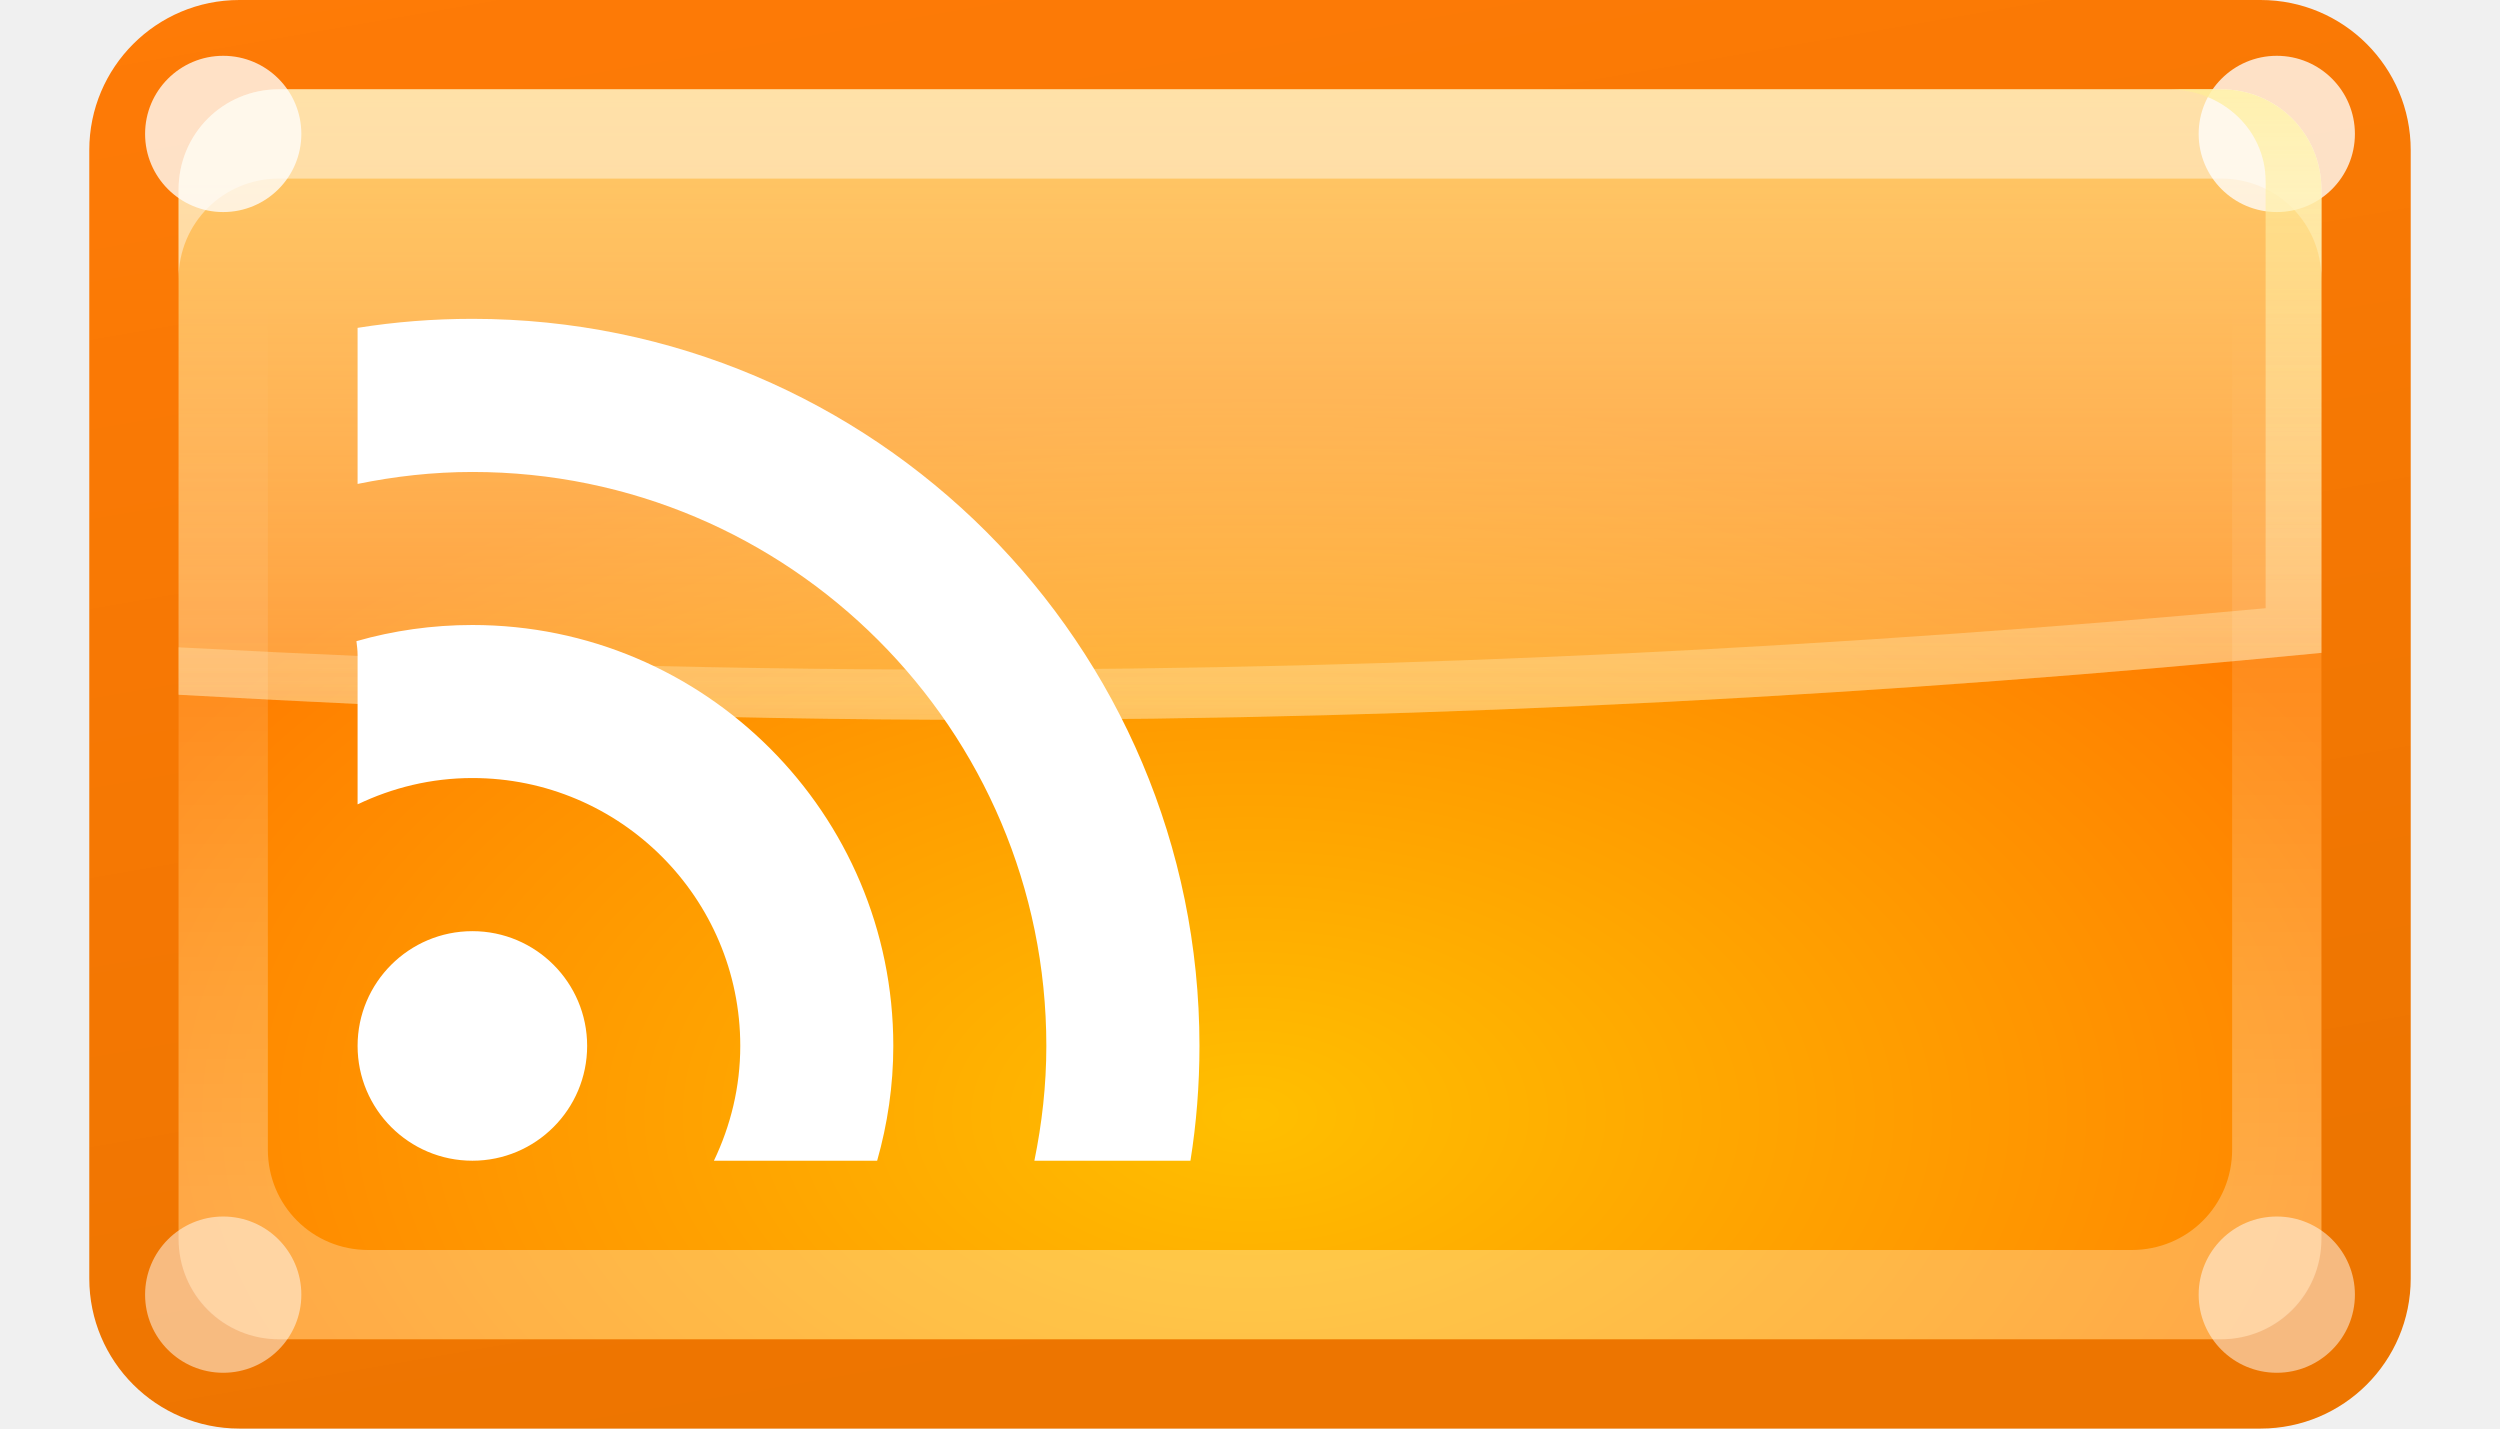
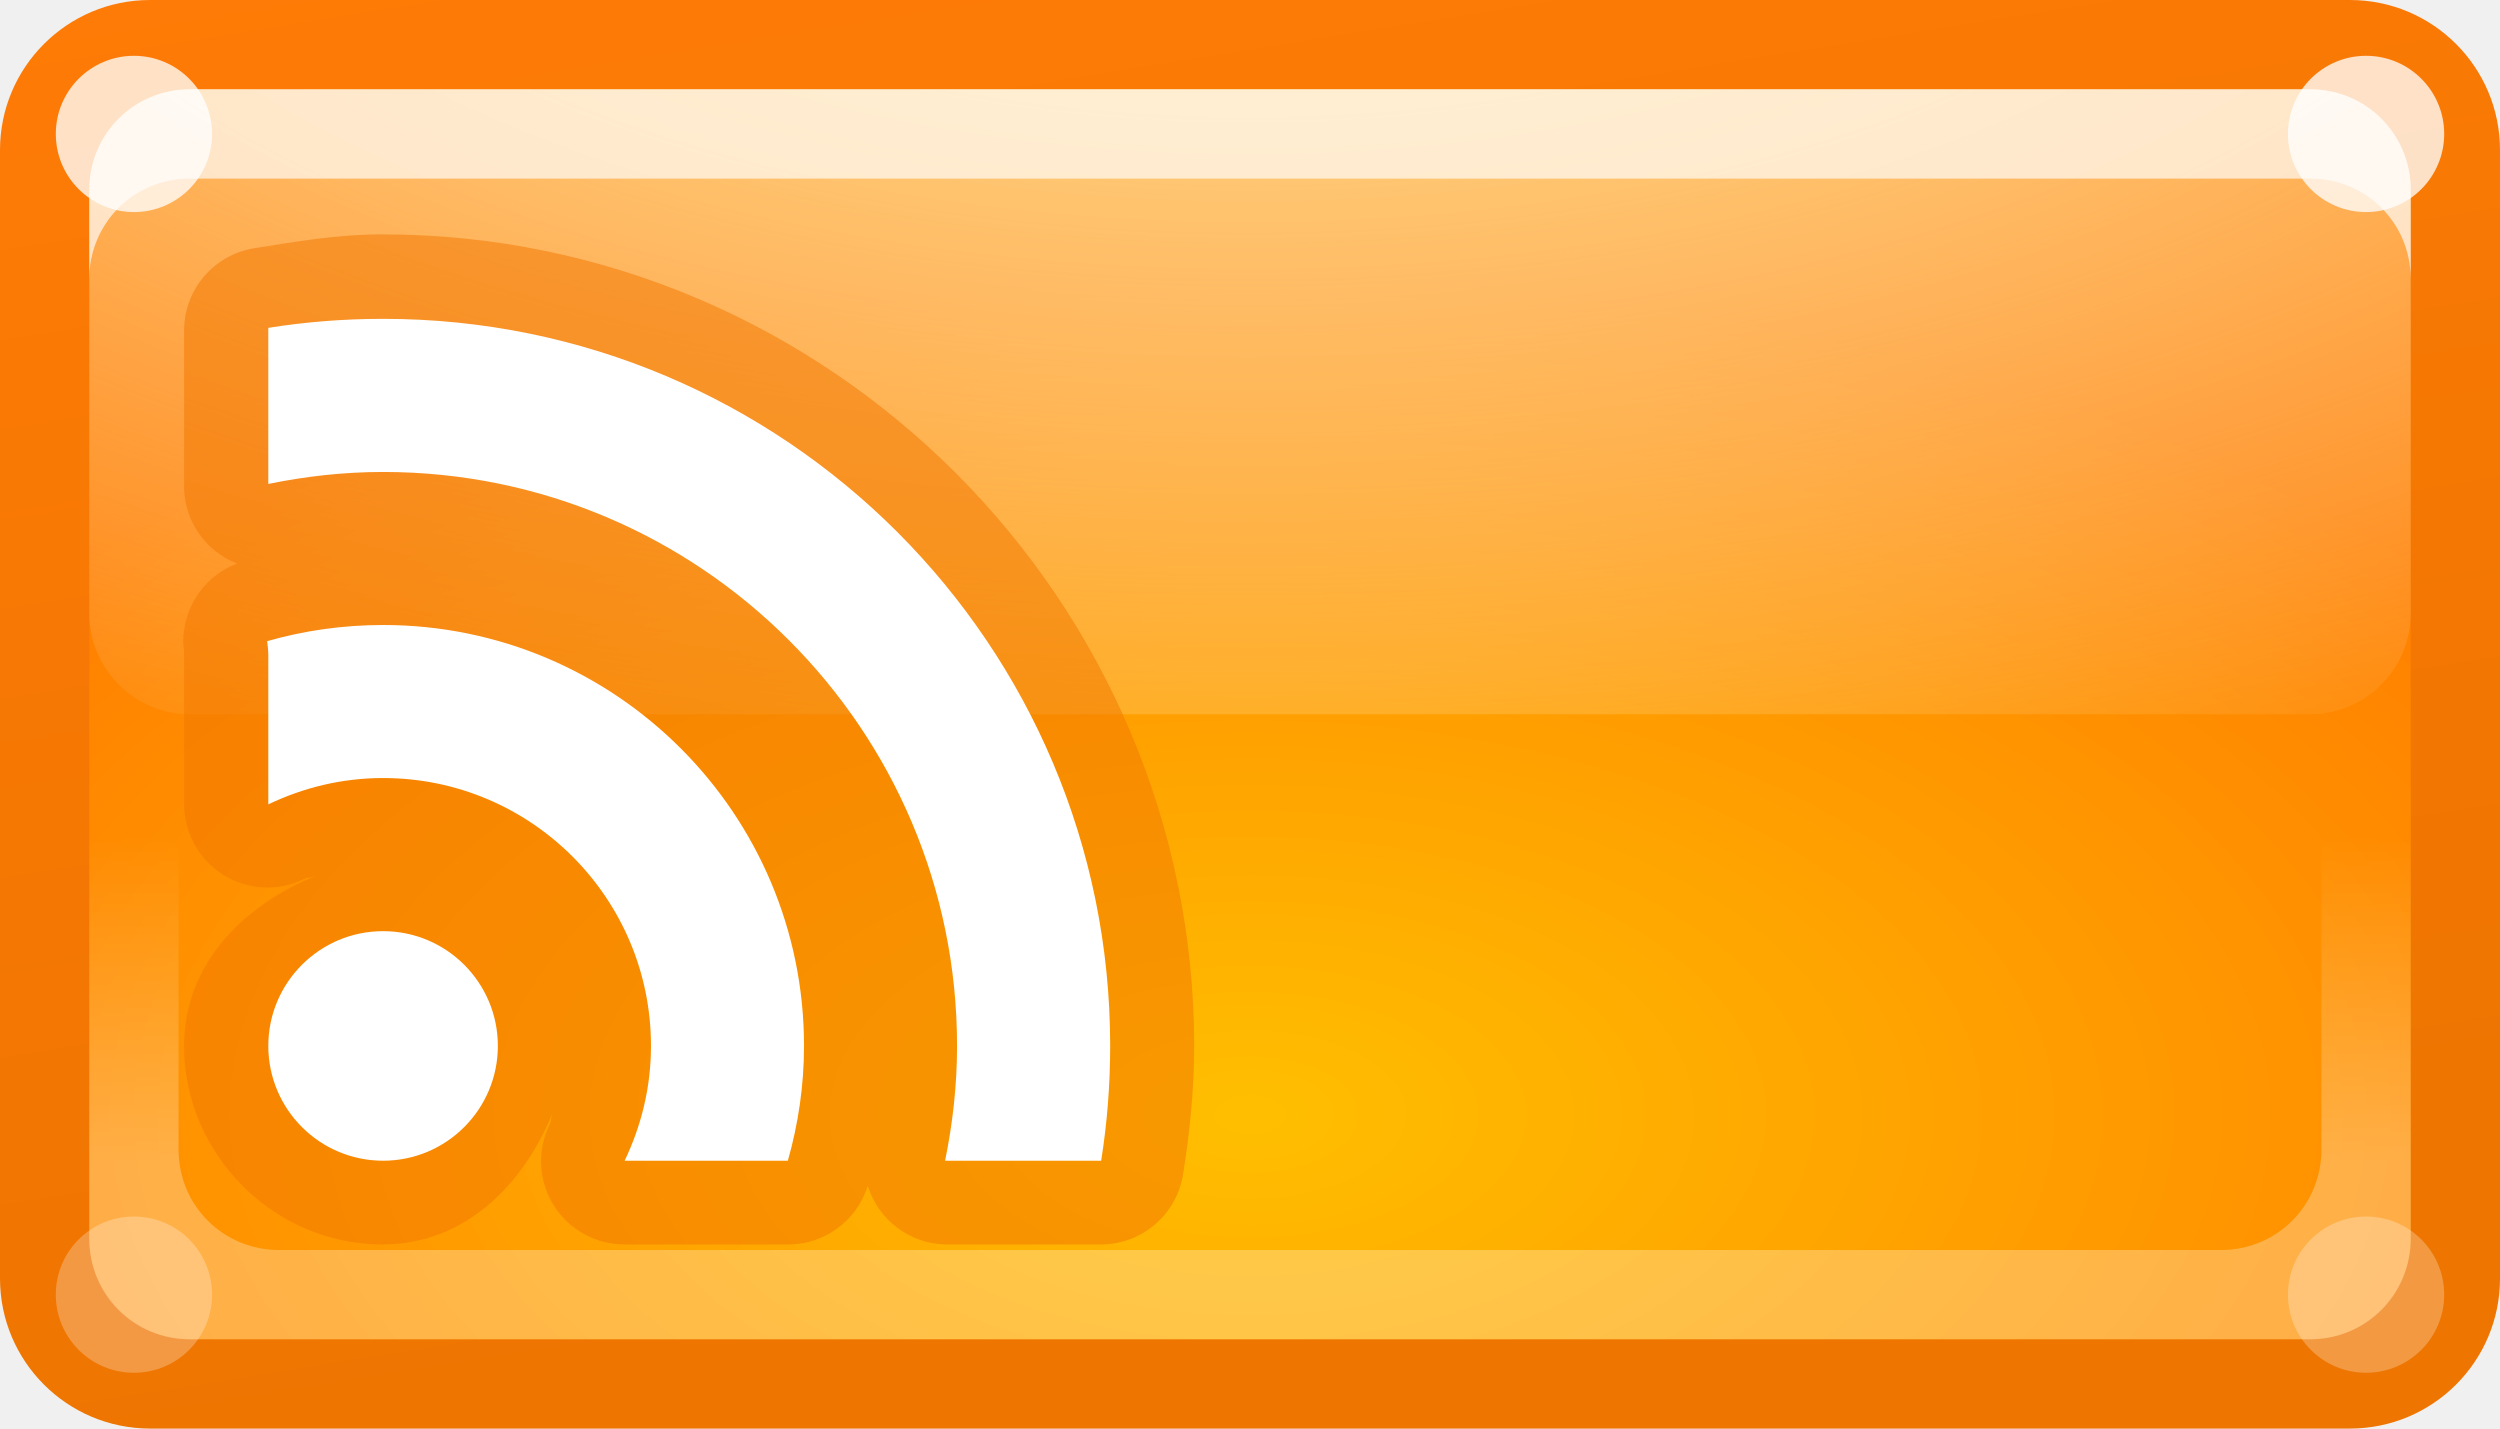
<svg xmlns="http://www.w3.org/2000/svg" xmlns:xlink="http://www.w3.org/1999/xlink" width="28" height="16" id="svg2" version="1.0">
  <defs id="defs4">
    <linearGradient id="linearGradient3438">
      <stop style="stop-color:#ffffff;stop-opacity:1;" offset="0" id="stop3440" />
      <stop style="stop-color:#ffffff;stop-opacity:0;" offset="1" id="stop3442" />
    </linearGradient>
    <linearGradient id="linearGradient3237">
      <stop style="stop-color:#ffeb8b;stop-opacity:1;" offset="0" id="stop3239" />
      <stop style="stop-color:#ffffff;stop-opacity:0;" offset="1" id="stop3241" />
    </linearGradient>
    <linearGradient id="linearGradient6674">
      <stop style="stop-color:#bf5e00;stop-opacity:1;" offset="0" id="stop6676" />
      <stop style="stop-color:#bf5e00;stop-opacity:0;" offset="1" id="stop6678" />
    </linearGradient>
    <linearGradient id="linearGradient6666">
      <stop id="stop6668" offset="0" style="stop-color:#ffbf00;stop-opacity:1" />
      <stop id="stop6670" offset="1" style="stop-color:#ff7e00;stop-opacity:1" />
    </linearGradient>
    <linearGradient id="linearGradient6643">
      <stop style="stop-color:#ffdfbf;stop-opacity:1;" offset="0" id="stop6645" />
      <stop style="stop-color:#ffdfbf;stop-opacity:0;" offset="1" id="stop6647" />
    </linearGradient>
    <linearGradient id="linearGradient6631">
      <stop style="stop-color:#703700;stop-opacity:1;" offset="0" id="stop6633" />
      <stop style="stop-color:#bf5e00;stop-opacity:0;" offset="1" id="stop6635" />
    </linearGradient>
    <linearGradient id="linearGradient6610">
      <stop style="stop-color:#ffbf80;stop-opacity:1;" offset="0" id="stop6612" />
      <stop style="stop-color:#ffbf80;stop-opacity:0;" offset="1" id="stop6614" />
    </linearGradient>
    <linearGradient id="linearGradient6446">
      <stop style="stop-color:#ffffff;stop-opacity:1;" offset="0" id="stop6448" />
      <stop style="stop-color:#ffffff;stop-opacity:0;" offset="1" id="stop6450" />
    </linearGradient>
    <linearGradient id="linearGradient6404">
      <stop style="stop-color:#ed7500;stop-opacity:1;" offset="0" id="stop6406" />
      <stop style="stop-color:#ff7b07;stop-opacity:1" offset="1" id="stop6408" />
    </linearGradient>
    <linearGradient id="linearGradient9643">
      <stop style="stop-color:#ffaa00;stop-opacity:1;" offset="0" id="stop9645" />
      <stop style="stop-color:#ff7e00;stop-opacity:1" offset="1" id="stop9647" />
    </linearGradient>
    <radialGradient xlink:href="#linearGradient9643" id="radialGradient9651" cx="12.041" cy="118.145" fx="12.041" fy="118.145" r="42.559" gradientUnits="userSpaceOnUse" spreadMethod="reflect" gradientTransform="matrix(1.795101,0,0,1.795101,-9.573617,-93.93752)" />
    <radialGradient xlink:href="#linearGradient6666" id="radialGradient9692" gradientUnits="userSpaceOnUse" gradientTransform="matrix(1.18908,0,0,1.18908,-114.7741,-31.37573)" spreadMethod="pad" cx="42.7" cy="103.58" fx="42.7" fy="103.58" r="42.559" />
    <linearGradient xlink:href="#linearGradient6404" id="linearGradient6410" x1="39.742" y1="113.548" x2="11.458" y2="13.006" gradientUnits="userSpaceOnUse" />
    <linearGradient xlink:href="#linearGradient6446" id="linearGradient6452" x1="21.095" y1="21.102" x2="15.189" y2="27.008" gradientUnits="userSpaceOnUse" spreadMethod="reflect" gradientTransform="translate(0.4129032,0.6193548)" />
    <linearGradient xlink:href="#linearGradient6446" id="linearGradient6464" gradientUnits="userSpaceOnUse" gradientTransform="translate(0.4129032,0.6193548)" spreadMethod="reflect" x1="21.095" y1="21.102" x2="15.127" y2="27.07" />
    <linearGradient xlink:href="#linearGradient6446" id="linearGradient6470" gradientUnits="userSpaceOnUse" gradientTransform="translate(0.4129032,0.6193548)" spreadMethod="reflect" x1="21.095" y1="21.102" x2="13.961" y2="28.236" />
    <linearGradient xlink:href="#linearGradient6446" id="linearGradient6472" gradientUnits="userSpaceOnUse" gradientTransform="translate(0.4129032,0.6193548)" spreadMethod="reflect" x1="21.095" y1="21.102" x2="13.961" y2="28.236" />
    <linearGradient xlink:href="#linearGradient6631" id="linearGradient6637" x1="55.329" y1="112" x2="55.329" y2="74.913" gradientUnits="userSpaceOnUse" />
    <linearGradient xlink:href="#linearGradient6643" id="linearGradient6649" x1="62.039" y1="15.914" x2="62.039" y2="50.729" gradientUnits="userSpaceOnUse" />
    <linearGradient xlink:href="#linearGradient6610" id="linearGradient6655" gradientUnits="userSpaceOnUse" x1="59.226" y1="20.284" x2="59.226" y2="117.324" gradientTransform="translate(0,1.651613)" />
    <linearGradient xlink:href="#linearGradient6610" id="linearGradient6657" gradientUnits="userSpaceOnUse" x1="59.226" y1="20.284" x2="59.226" y2="117.324" />
    <linearGradient xlink:href="#linearGradient6674" id="linearGradient6680" x1="19.097" y1="50.581" x2="80.048" y2="66.898" gradientUnits="userSpaceOnUse" />
    <linearGradient xlink:href="#linearGradient6446" id="linearGradient2816" gradientUnits="userSpaceOnUse" x1="59.226" y1="-31.713" x2="59.226" y2="98.167" />
    <linearGradient xlink:href="#linearGradient6446" id="linearGradient3209" gradientUnits="userSpaceOnUse" gradientTransform="translate(0.2623629,1)" x1="59.226" y1="7.897" x2="59.226" y2="46.229" />
    <linearGradient xlink:href="#linearGradient6446" id="linearGradient3225" gradientUnits="userSpaceOnUse" gradientTransform="translate(0.2332229,1.915094)" x1="92.849" y1="60.665" x2="31.377" y2="21.031" />
    <linearGradient xlink:href="#linearGradient6446" id="linearGradient3231" gradientUnits="userSpaceOnUse" gradientTransform="translate(0.2623629,1)" x1="59.226" y1="7.897" x2="59.226" y2="46.229" />
    <linearGradient xlink:href="#linearGradient6446" id="linearGradient3233" gradientUnits="userSpaceOnUse" gradientTransform="translate(0.2332229,1.915094)" x1="92.849" y1="60.665" x2="31.377" y2="21.031" />
    <linearGradient xlink:href="#linearGradient3237" id="linearGradient3243" x1="-60.945" y1="105.831" x2="-59.415" y2="45.631" gradientUnits="userSpaceOnUse" />
    <linearGradient xlink:href="#linearGradient6674" id="linearGradient3289" gradientUnits="userSpaceOnUse" x1="60.402" y1="64.076" x2="60.402" y2="-20.962" />
    <linearGradient xlink:href="#linearGradient6446" id="linearGradient2600" gradientUnits="userSpaceOnUse" x1="59.226" y1="-31.713" x2="59.226" y2="98.167" gradientTransform="translate(4.8125,-28.28125)" />
    <linearGradient xlink:href="#linearGradient6446" id="linearGradient2602" gradientUnits="userSpaceOnUse" gradientTransform="translate(0.4129032,0.6193548)" spreadMethod="reflect" x1="21.095" y1="21.102" x2="15.189" y2="27.008" />
    <linearGradient xlink:href="#linearGradient6446" id="linearGradient2604" gradientUnits="userSpaceOnUse" gradientTransform="translate(0.4129032,0.6193548)" spreadMethod="reflect" x1="21.095" y1="21.102" x2="15.127" y2="27.07" />
    <linearGradient xlink:href="#linearGradient6631" id="linearGradient2606" gradientUnits="userSpaceOnUse" x1="55.329" y1="112" x2="55.329" y2="74.913" />
    <linearGradient xlink:href="#linearGradient6446" id="linearGradient2608" gradientUnits="userSpaceOnUse" gradientTransform="translate(0.4129032,0.6193548)" spreadMethod="reflect" x1="21.095" y1="21.102" x2="13.961" y2="28.236" />
    <linearGradient xlink:href="#linearGradient6446" id="linearGradient2610" gradientUnits="userSpaceOnUse" gradientTransform="translate(0.4129032,0.6193548)" spreadMethod="reflect" x1="21.095" y1="21.102" x2="13.961" y2="28.236" />
    <linearGradient xlink:href="#linearGradient6643" id="linearGradient2612" gradientUnits="userSpaceOnUse" x1="62.039" y1="15.914" x2="62.039" y2="50.729" />
    <linearGradient xlink:href="#linearGradient6446" id="linearGradient2614" gradientUnits="userSpaceOnUse" gradientTransform="translate(0.2623629,1)" x1="59.226" y1="7.897" x2="59.226" y2="46.229" />
    <linearGradient xlink:href="#linearGradient6446" id="linearGradient2616" gradientUnits="userSpaceOnUse" gradientTransform="translate(0.2332229,1.915094)" x1="92.849" y1="60.665" x2="31.377" y2="21.031" />
-     <radialGradient xlink:href="#linearGradient6666" id="radialGradient3401" gradientUnits="userSpaceOnUse" gradientTransform="matrix(0.3288894,0,0,0.1918521,-28.04369,-7.388397)" spreadMethod="pad" cx="42.7" cy="103.58" fx="42.7" fy="103.58" r="42.559" />
-     <linearGradient xlink:href="#linearGradient6404" id="linearGradient3404" gradientUnits="userSpaceOnUse" gradientTransform="matrix(0.2708334,0,0,0.1666667,-3.333333,-2.666667)" x1="39.742" y1="113.548" x2="11.458" y2="13.006" />
-     <linearGradient xlink:href="#linearGradient3237" id="linearGradient3417" x1="14" y1="0" x2="14" y2="12.042" gradientUnits="userSpaceOnUse" />
-     <linearGradient xlink:href="#linearGradient3438" id="linearGradient3444" x1="13.25" y1="13.5" x2="13.25" y2="3.434" gradientUnits="userSpaceOnUse" />
+     <radialGradient xlink:href="#linearGradient6666" id="radialGradient3401" gradientUnits="userSpaceOnUse" gradientTransform="matrix(0.4106569,0,0,0.2211229,-31.53519,-10.42027)" spreadMethod="pad" cx="42.7" cy="103.58" fx="42.7" fy="103.58" r="42.559" />
+     <linearGradient xlink:href="#linearGradient6404" id="linearGradient3404" gradientUnits="userSpaceOnUse" gradientTransform="matrix(0.2916667,0,0,0.1666667,-4.666667,-2.666667)" x1="39.742" y1="113.548" x2="11.458" y2="13.006" />
+     <linearGradient xlink:href="#linearGradient3438" id="linearGradient3444" x1="13.25" y1="13.018" x2="13.25" y2="9.368" gradientUnits="userSpaceOnUse" />
    <linearGradient xlink:href="#linearGradient3237" id="linearGradient3459" gradientUnits="userSpaceOnUse" x1="14" y1="0" x2="14" y2="12.042" gradientTransform="matrix(0.9739583,0,0,0.920354,5.2083333e-2,7.9646018e-2)" />
-     <linearGradient xlink:href="#linearGradient3237" id="linearGradient3461" gradientUnits="userSpaceOnUse" x1="14" y1="0" x2="14" y2="12.042" />
+     <radialGradient xlink:href="#linearGradient3237" id="radialGradient3236" gradientUnits="userSpaceOnUse" gradientTransform="matrix(0.6583221,-6.9342948e-8,3.3539698e-8,0.3184163,-42.11059,-13.2677)" spreadMethod="pad" cx="42.7" cy="31.484" fx="42.7" fy="31.484" r="42.559" />
  </defs>
  <g id="layer1">
-     <rect style="fill:url(#linearGradient3404);fill-opacity:1;stroke:none;stroke-width:3;stroke-linecap:round;stroke-linejoin:round;stroke-miterlimit:4;stroke-dasharray:none;stroke-opacity:1" id="rect8666" width="26" height="16" x="1" y="0" rx="1.681" ry="1.681" />
-     <rect style="fill:url(#radialGradient3401);fill-opacity:1;stroke:none;stroke-width:3;stroke-linecap:round;stroke-linejoin:round;stroke-miterlimit:4;stroke-dasharray:none;stroke-opacity:1" id="rect9641" width="24" height="14" x="-26" y="1" rx="1.13" ry="1.13" transform="scale(-1,1)" />
-     <path style="fill:url(#linearGradient3417);fill-opacity:1;stroke:none;stroke-width:3;stroke-linecap:round;stroke-linejoin:round;stroke-miterlimit:4;stroke-opacity:1;opacity:0.753" d="M 3.125 1 C 2.499 1 2 1.499 2 2.125 L 2 7.781 C 4.917 7.945 7.903 8.062 10.969 8.062 C 16.205 8.062 21.245 7.776 26 7.312 L 26 2.125 C 26 1.499 25.501 1 24.875 1 L 3.125 1 z " id="rect3406" />
-     <path style="fill:url(#linearGradient3444);fill-opacity:1;stroke:none;stroke-width:3;stroke-linecap:round;stroke-linejoin:round;stroke-miterlimit:4;stroke-dasharray:none;stroke-opacity:1;opacity:0.279" d="M 3.125 1 C 2.499 1 2 1.499 2 2.125 L 2 13.875 C 2 14.501 2.499 15 3.125 15 L 24.875 15 C 25.501 15 26 14.501 26 13.875 L 26 2.125 C 26 1.499 25.501 1 24.875 1 L 3.125 1 z M 4.125 2 L 23.875 2 C 24.501 2 25 2.499 25 3.125 L 25 12.875 C 25 13.501 24.501 14 23.875 14 L 4.125 14 C 3.499 14 3 13.501 3 12.875 L 3 3.125 C 3 2.499 3.499 2 4.125 2 z " id="rect3423" />
-     <path style="opacity:0.772;fill:#ffffff;fill-opacity:1;fill-rule:nonzero;stroke:none;stroke-width:0.5;stroke-linecap:round;stroke-linejoin:round;stroke-miterlimit:4;stroke-dasharray:none;stroke-opacity:1" id="path3430" d="M 3,1.5 A 0.5,0.5 0 1 1 2,1.5 A 0.5,0.5 0 1 1 3,1.5 z" transform="matrix(1.75,0,0,1.75,-1.875,-1.125)" />
-     <path transform="matrix(1.75,0,0,1.75,21.125,-1.125)" d="M 3,1.5 A 0.5,0.5 0 1 1 2,1.5 A 0.5,0.5 0 1 1 3,1.5 z" id="path3432" style="opacity:0.772;fill:#ffffff;fill-opacity:1;fill-rule:nonzero;stroke:none;stroke-width:0.5;stroke-linecap:round;stroke-linejoin:round;stroke-miterlimit:4;stroke-dasharray:none;stroke-opacity:1" />
-     <path transform="matrix(1.75,0,0,1.75,-1.875,11.875)" d="M 3,1.5 A 0.5,0.5 0 1 1 2,1.5 A 0.5,0.5 0 1 1 3,1.5 z" id="path3434" style="opacity:0.502;fill:#ffffff;fill-opacity:1;fill-rule:nonzero;stroke:none;stroke-width:0.5;stroke-linecap:round;stroke-linejoin:round;stroke-miterlimit:4;stroke-dasharray:none;stroke-opacity:1" />
-     <path style="opacity:0.502;fill:#ffffff;fill-opacity:1;fill-rule:nonzero;stroke:none;stroke-width:0.5;stroke-linecap:round;stroke-linejoin:round;stroke-miterlimit:4;stroke-dasharray:none;stroke-opacity:1" id="path3436" d="M 3,1.5 A 0.5,0.5 0 1 1 2,1.5 A 0.5,0.5 0 1 1 3,1.5 z" transform="matrix(1.75,0,0,1.75,21.125,11.875)" />
-     <path style="fill:#ffffff;fill-opacity:1;stroke:none;stroke-width:3;stroke-linecap:round;stroke-linejoin:round;stroke-miterlimit:4;stroke-opacity:1;opacity:0.433" d="M 3.125 1 C 2.499 1 2 1.499 2 2.125 L 2 3.125 C 2 2.499 2.499 2 3.125 2 L 24.875 2 C 25.501 2 26 2.499 26 3.125 L 26 2.125 C 26 1.499 25.501 1 24.875 1 L 3.125 1 z " id="path3446" />
-     <path style="fill:url(#linearGradient3461);fill-opacity:1;stroke:none;stroke-width:3;stroke-linecap:round;stroke-linejoin:round;stroke-miterlimit:4;stroke-opacity:1;opacity:0.753" d="M 24.281 1 C 24.891 1 25.375 1.455 25.375 2.031 L 25.375 6.812 C 20.743 7.239 15.85 7.5 10.75 7.5 C 7.764 7.5 4.841 7.401 2 7.25 L 2 7.781 C 4.917 7.945 7.903 8.062 10.969 8.062 C 16.205 8.062 21.245 7.776 26 7.312 L 26 2.125 C 26 1.499 25.501 1 24.875 1 L 24.281 1 z " id="path3455" />
-     <path style="fill:#ffffff;fill-opacity:1;stroke:none;stroke-width:3;stroke-linecap:round;stroke-linejoin:round;stroke-miterlimit:4;stroke-dasharray:none;stroke-opacity:1" d="M 5.291,3.571 C 4.853,3.571 4.424,3.605 4.005,3.672 L 4.005,5.42 C 4.421,5.335 4.849,5.286 5.291,5.286 C 8.839,5.286 11.719,8.166 11.719,11.714 C 11.719,12.156 11.67,12.584 11.585,13 L 13.333,13 C 13.4,12.581 13.434,12.152 13.434,11.714 C 13.434,7.219 9.786,3.571 5.291,3.571 z M 5.291,7 C 4.84,7 4.404,7.063 3.992,7.181 C 3.998,7.232 4.005,7.282 4.005,7.335 L 4.005,9.009 C 4.396,8.822 4.829,8.714 5.291,8.714 C 6.947,8.714 8.291,10.058 8.291,11.714 C 8.291,12.176 8.183,12.609 7.996,13 L 9.824,13 C 9.94,12.591 10.005,12.16 10.005,11.714 C 10.005,9.112 7.893,7 5.291,7 z M 5.291,10.429 C 4.581,10.429 4.005,11.005 4.005,11.714 C 4.005,12.424 4.581,13 5.291,13 C 6,13 6.576,12.424 6.576,11.714 C 6.576,11.005 6,10.429 5.291,10.429 z" id="path9653" />
+     <rect style="fill:url(#linearGradient3404);fill-opacity:1;stroke:none;stroke-width:3;stroke-linecap:round;stroke-linejoin:round;stroke-miterlimit:4;stroke-dasharray:none;stroke-opacity:1" id="rect8666" width="28" height="16" x="2.220446e-16" y="0" rx="1.681" ry="1.681" />
+     <rect style="fill:url(#radialGradient3401);fill-opacity:1;stroke:none;stroke-width:3;stroke-linecap:round;stroke-linejoin:round;stroke-miterlimit:4;stroke-dasharray:none;stroke-opacity:1" id="rect9641" width="26" height="14" x="-27" y="1" rx="1.13" ry="1.13" transform="scale(-1,1)" />
+     <path style="fill:url(#linearGradient3444);fill-opacity:1;stroke:none;stroke-width:3;stroke-linecap:round;stroke-linejoin:round;stroke-miterlimit:4;stroke-dasharray:none;stroke-opacity:1;opacity:0.279" d="M 2.125,1 C 1.499,1 1,1.499 1,2.125 L 1,13.875 C 1,14.501 1.499,15 2.125,15 L 25.875,15 C 26.501,15 27,14.501 27,13.875 L 27,2.125 C 27,1.499 26.501,1 25.875,1 L 2.125,1 z M 3.125,2 L 24.875,2 C 25.501,2 26,2.499 26,3.125 L 26,12.875 C 26,13.501 25.501,14 24.875,14 L 3.125,14 C 2.499,14 2,13.501 2,12.875 L 2,3.125 C 2,2.499 2.499,2 3.125,2 z" id="rect3423" />
+     <rect transform="scale(-1,1)" ry="1.13" rx="1.13" y="1" x="-27" height="7" width="26" id="rect3234" style="fill:url(#radialGradient3236);fill-opacity:1;stroke:none;stroke-width:3;stroke-linecap:round;stroke-linejoin:round;stroke-miterlimit:4;stroke-dasharray:none;stroke-opacity:1" />
+     <path transform="matrix(1.75,0,0,1.75,-2.875,11.875)" d="M 3,1.5 A 0.5,0.5 0 1 1 2,1.5 A 0.5,0.5 0 1 1 3,1.5 z" id="path3434" style="opacity:0.258;fill:#ffffff;fill-opacity:1;fill-rule:nonzero;stroke:none;stroke-width:0.5;stroke-linecap:round;stroke-linejoin:round;stroke-miterlimit:4;stroke-dasharray:none;stroke-opacity:1" />
+     <g id="g3230" transform="translate(-1,0)">
+       <path d="M 5.281,2.625 C 4.761,2.625 4.276,2.713 3.844,2.781 C 3.398,2.854 3.069,3.236 3.062,3.688 L 3.062,5.406 C 3.046,5.804 3.285,6.168 3.656,6.312 C 3.249,6.466 3.002,6.881 3.062,7.312 C 3.048,7.204 3.062,7.213 3.062,7.344 L 3.062,9 C 3.06,9.323 3.225,9.625 3.499,9.797 C 3.773,9.969 4.116,9.987 4.406,9.844 C 4.444,9.826 4.493,9.828 4.531,9.812 C 3.722,10.143 3.062,10.799 3.062,11.719 C 3.062,12.929 4.071,13.938 5.281,13.938 C 6.201,13.938 6.857,13.278 7.188,12.469 C 7.172,12.507 7.174,12.556 7.156,12.594 C 7.013,12.884 7.031,13.227 7.203,13.501 C 7.375,13.775 7.677,13.94 8,13.938 L 9.812,13.938 C 10.227,13.945 10.596,13.677 10.719,13.281 C 10.838,13.666 11.191,13.931 11.594,13.938 L 13.344,13.938 C 13.795,13.931 14.177,13.602 14.25,13.156 C 14.326,12.68 14.375,12.195 14.375,11.719 C 14.375,6.718 10.282,2.625 5.281,2.625 z" id="path3228" style="opacity:0.525;fill:#f27700;fill-opacity:1;stroke:none;stroke-width:3;stroke-linecap:round;stroke-linejoin:round;stroke-miterlimit:4;stroke-dasharray:none;stroke-opacity:1" />
+       <path id="path9653" d="M 5.291,3.571 C 4.853,3.571 4.424,3.605 4.005,3.672 L 4.005,5.42 C 4.421,5.335 4.849,5.286 5.291,5.286 C 8.839,5.286 11.719,8.166 11.719,11.714 C 11.719,12.156 11.67,12.584 11.585,13 L 13.333,13 C 13.4,12.581 13.434,12.152 13.434,11.714 C 13.434,7.219 9.786,3.571 5.291,3.571 z M 5.291,7 C 4.84,7 4.404,7.063 3.992,7.181 C 3.998,7.232 4.005,7.282 4.005,7.335 L 4.005,9.009 C 4.396,8.822 4.829,8.714 5.291,8.714 C 6.947,8.714 8.291,10.058 8.291,11.714 C 8.291,12.176 8.183,12.609 7.996,13 L 9.824,13 C 9.94,12.591 10.005,12.16 10.005,11.714 C 10.005,9.112 7.893,7 5.291,7 z M 5.291,10.429 C 4.581,10.429 4.005,11.005 4.005,11.714 C 4.005,12.424 4.581,13 5.291,13 C 6,13 6.576,12.424 6.576,11.714 C 6.576,11.005 6,10.429 5.291,10.429 z" style="fill:#ffffff;fill-opacity:1;stroke:none;stroke-width:3;stroke-linecap:round;stroke-linejoin:round;stroke-miterlimit:4;stroke-dasharray:none;stroke-opacity:1" />
+     </g>
+     <path style="opacity:0.258;fill:#ffffff;fill-opacity:1;fill-rule:nonzero;stroke:none;stroke-width:0.5;stroke-linecap:round;stroke-linejoin:round;stroke-miterlimit:4;stroke-dasharray:none;stroke-opacity:1" id="path3436" d="M 3,1.5 A 0.5,0.5 0 1 1 2,1.5 A 0.5,0.5 0 1 1 3,1.5 z" transform="matrix(1.75,0,0,1.75,22.125,11.875)" />
+     <path style="fill:#ffffff;fill-opacity:1;stroke:none;stroke-width:3;stroke-linecap:round;stroke-linejoin:round;stroke-miterlimit:4;stroke-opacity:1;opacity:0.665" d="M 2.125,1 C 1.499,1 1,1.499 1,2.125 L 1,3.125 C 1,2.499 1.499,2 2.125,2 L 25.875,2 C 26.501,2 27,2.499 27,3.125 L 27,2.125 C 27,1.499 26.501,1 25.875,1 L 2.125,1 z" id="path3446" />
+     <path style="opacity:0.772;fill:#ffffff;fill-opacity:1;fill-rule:nonzero;stroke:none;stroke-width:0.5;stroke-linecap:round;stroke-linejoin:round;stroke-miterlimit:4;stroke-dasharray:none;stroke-opacity:1" id="path3430" d="M 3,1.5 A 0.5,0.5 0 1 1 2,1.5 A 0.5,0.5 0 1 1 3,1.5 z" transform="matrix(1.75,0,0,1.75,-2.875,-1.125)" />
+     <path transform="matrix(1.75,0,0,1.75,22.125,-1.125)" d="M 3,1.5 A 0.5,0.5 0 1 1 2,1.5 A 0.5,0.5 0 1 1 3,1.5 z" id="path3432" style="opacity:0.772;fill:#ffffff;fill-opacity:1;fill-rule:nonzero;stroke:none;stroke-width:0.5;stroke-linecap:round;stroke-linejoin:round;stroke-miterlimit:4;stroke-dasharray:none;stroke-opacity:1" />
  </g>
</svg>
